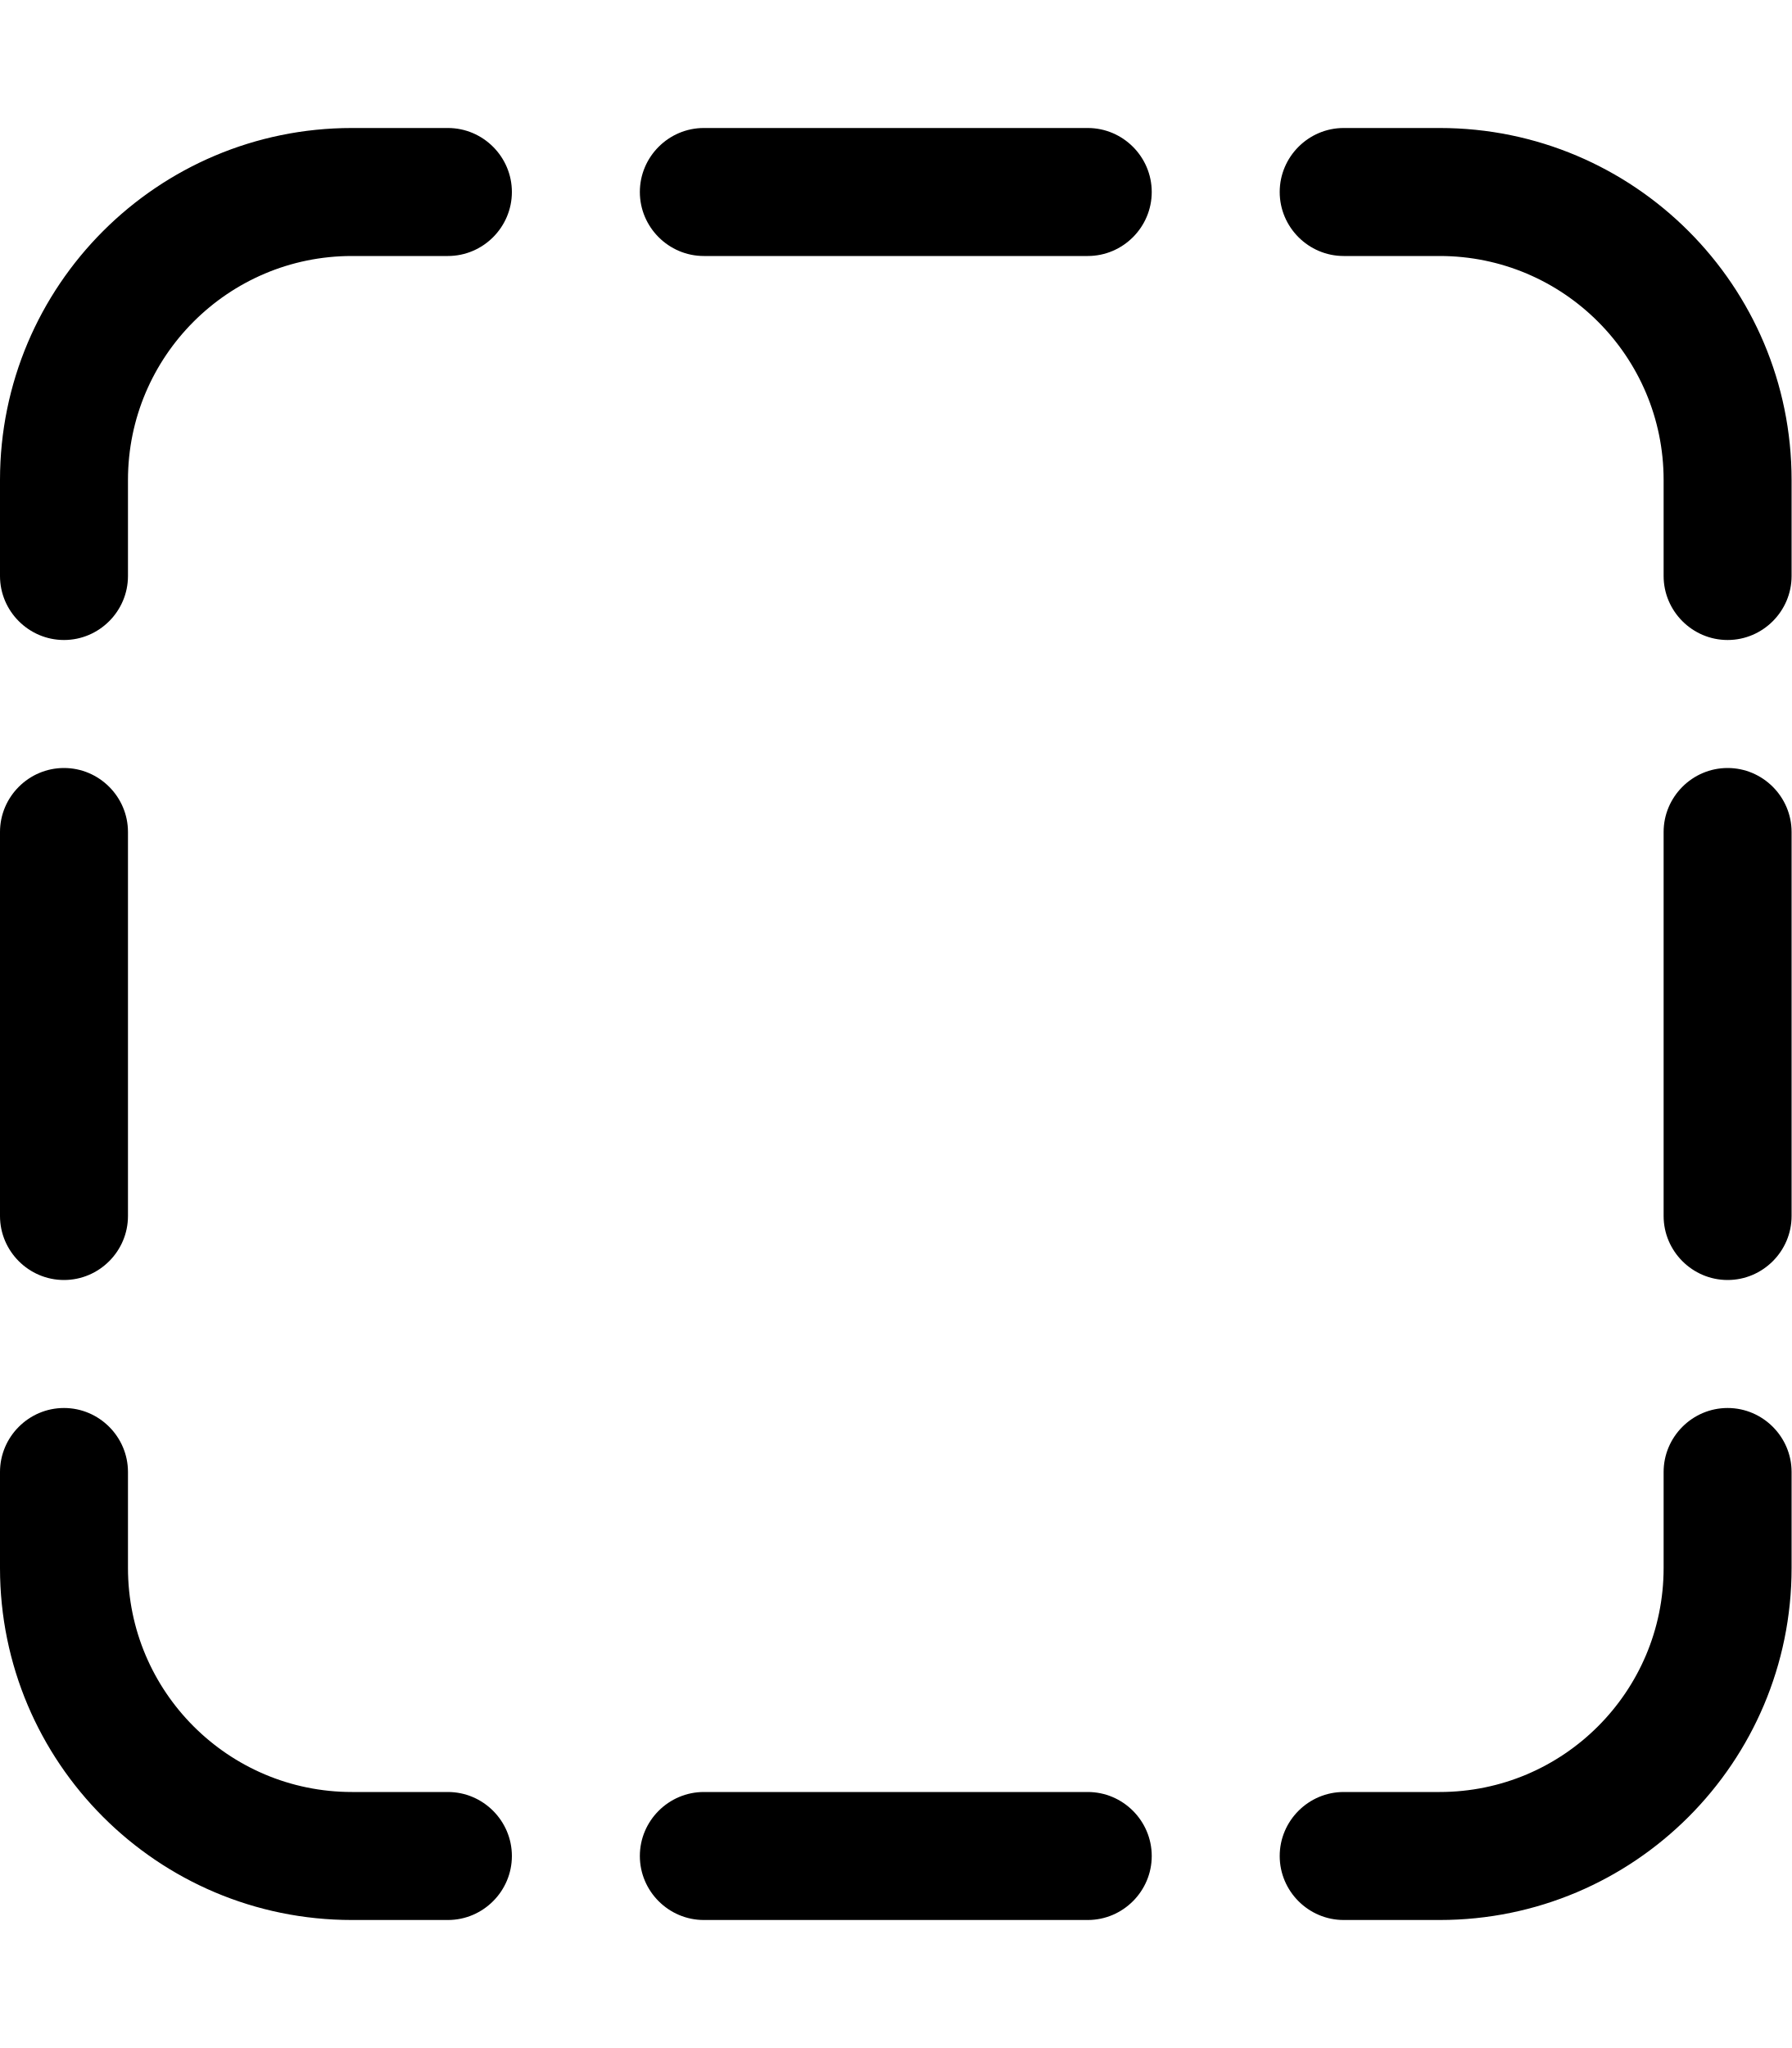
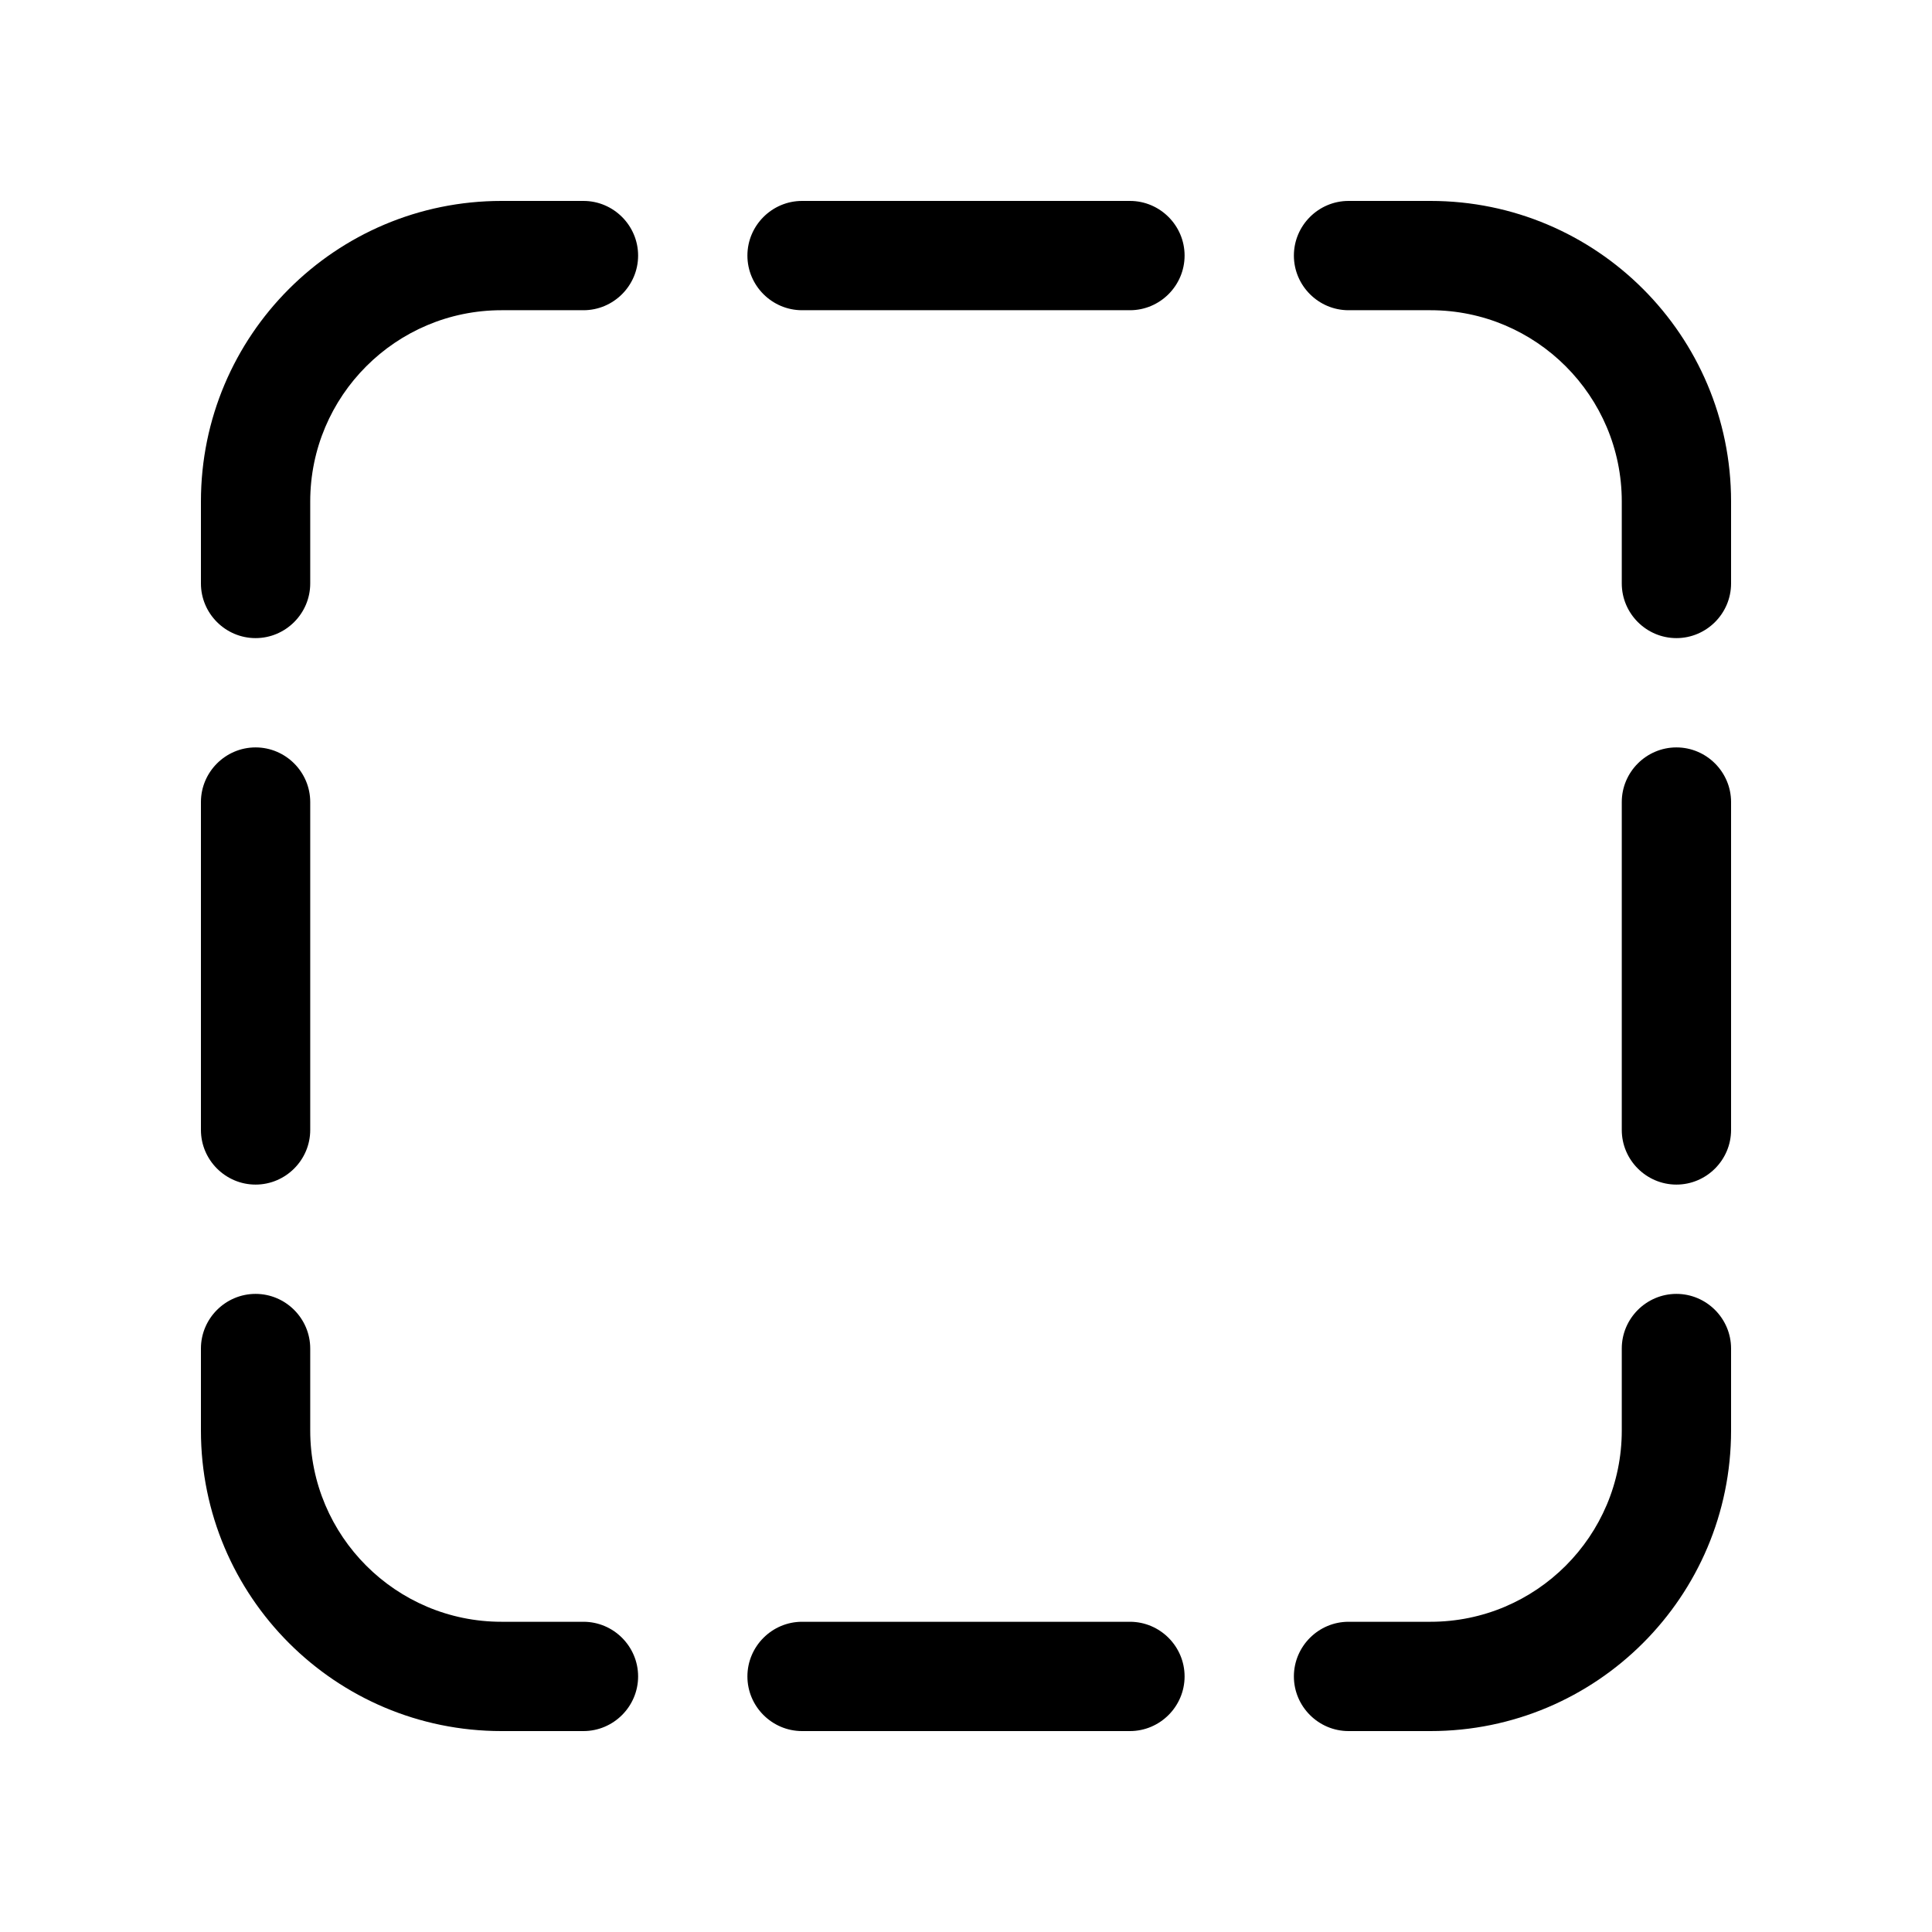
- <svg xmlns="http://www.w3.org/2000/svg" viewBox="0 0 448 512">
-   <path d="M88 32h24c8.8 0 16 7.2 16 16s-7.2 16-16 16H88c-30.9 0-56 25.1-56 56v24c0 8.8-7.2 16-16 16s-16-7.2-16-16V120C0 71.4 39.4 32 88 32zM16 192c8.8 0 16 7.2 16 16v96c0 8.8-7.2 16-16 16s-16-7.2-16-16V208c0-8.8 7.2-16 16-16zm416 0c8.8 0 16 7.2 16 16v96c0 8.8-7.2 16-16 16s-16-7.2-16-16V208c0-8.8 7.2-16 16-16zm0-32c-8.8 0-16-7.2-16-16V120c0-30.9-25.1-56-56-56H336c-8.8 0-16-7.2-16-16s7.2-16 16-16h24c48.6 0 88 39.4 88 88v24c0 8.8-7.2 16-16 16zm16 208v24c0 48.6-39.4 88-88 88H336c-8.8 0-16-7.2-16-16s7.2-16 16-16h24c30.9 0 56-25.1 56-56V368c0-8.8 7.2-16 16-16s16 7.2 16 16zM32 368v24c0 30.9 25.1 56 56 56h24c8.8 0 16 7.2 16 16s-7.2 16-16 16H88c-48.6 0-88-39.4-88-88V368c0-8.8 7.2-16 16-16s16 7.2 16 16zM176 480c-8.8 0-16-7.2-16-16s7.2-16 16-16h96c8.8 0 16 7.2 16 16s-7.2 16-16 16H176zM160 48c0-8.8 7.2-16 16-16h96c8.8 0 16 7.2 16 16s-7.2 16-16 16H176c-8.8 0-16-7.2-16-16z" />
+ <svg xmlns="http://www.w3.org/2000/svg" height="500" viewBox="0 0 500 500" width="500">
+   <path d="m0 0h500v500h-500z" fill="none" />
+   <path d="m129.786 52h21.214c7.779 0 14.143 6.364 14.143 14.143 0 7.778-6.364 14.143-14.143 14.143h-21.214c-27.314 0-49.5 22.186-49.5 49.5v21.214c0 7.779-6.365 14.143-14.143 14.143-7.779 0-14.143-6.364-14.143-14.143v-21.214c0-42.959 34.827-77.786 77.786-77.786zm-63.643 141.429c7.778 0 14.143 6.364 14.143 14.142v84.858c0 7.778-6.365 14.142-14.143 14.142-7.779 0-14.143-6.364-14.143-14.142v-84.858c0-7.778 6.364-14.142 14.143-14.142zm367.714 0c7.779 0 14.143 6.364 14.143 14.142v84.858c0 7.778-6.364 14.142-14.143 14.142-7.778 0-14.143-6.364-14.143-14.142v-84.858c0-7.778 6.365-14.142 14.143-14.142zm0-28.286c-7.778 0-14.143-6.364-14.143-14.143v-21.214c0-27.314-22.186-49.5-49.5-49.5h-21.214c-7.779 0-14.143-6.365-14.143-14.143 0-7.779 6.364-14.143 14.143-14.143h21.214c42.959 0 77.786 34.827 77.786 77.786v21.214c0 7.779-6.364 14.143-14.143 14.143zm14.143 183.857v21.214c0 42.959-34.827 77.786-77.786 77.786h-21.214c-7.779 0-14.143-6.364-14.143-14.143 0-7.778 6.364-14.143 14.143-14.143h21.214c27.314 0 49.5-22.186 49.5-49.5v-21.214c0-7.779 6.365-14.143 14.143-14.143 7.779 0 14.143 6.364 14.143 14.143zm-367.714 0v21.214c0 27.314 22.186 49.5 49.5 49.5h21.214c7.779 0 14.143 6.365 14.143 14.143 0 7.779-6.364 14.143-14.143 14.143h-21.214c-42.959 0-77.786-34.827-77.786-77.786v-21.214c0-7.779 6.364-14.143 14.143-14.143 7.778 0 14.143 6.364 14.143 14.143zm127.285 99c-7.778 0-14.142-6.364-14.142-14.143 0-7.778 6.364-14.143 14.142-14.143h84.858c7.778 0 14.142 6.365 14.142 14.143 0 7.779-6.364 14.143-14.142 14.143zm-14.142-381.857c0-7.779 6.364-14.143 14.142-14.143h84.858c7.778 0 14.142 6.364 14.142 14.143 0 7.778-6.364 14.143-14.142 14.143h-84.858c-7.778 0-14.142-6.365-14.142-14.143z" />
</svg>
